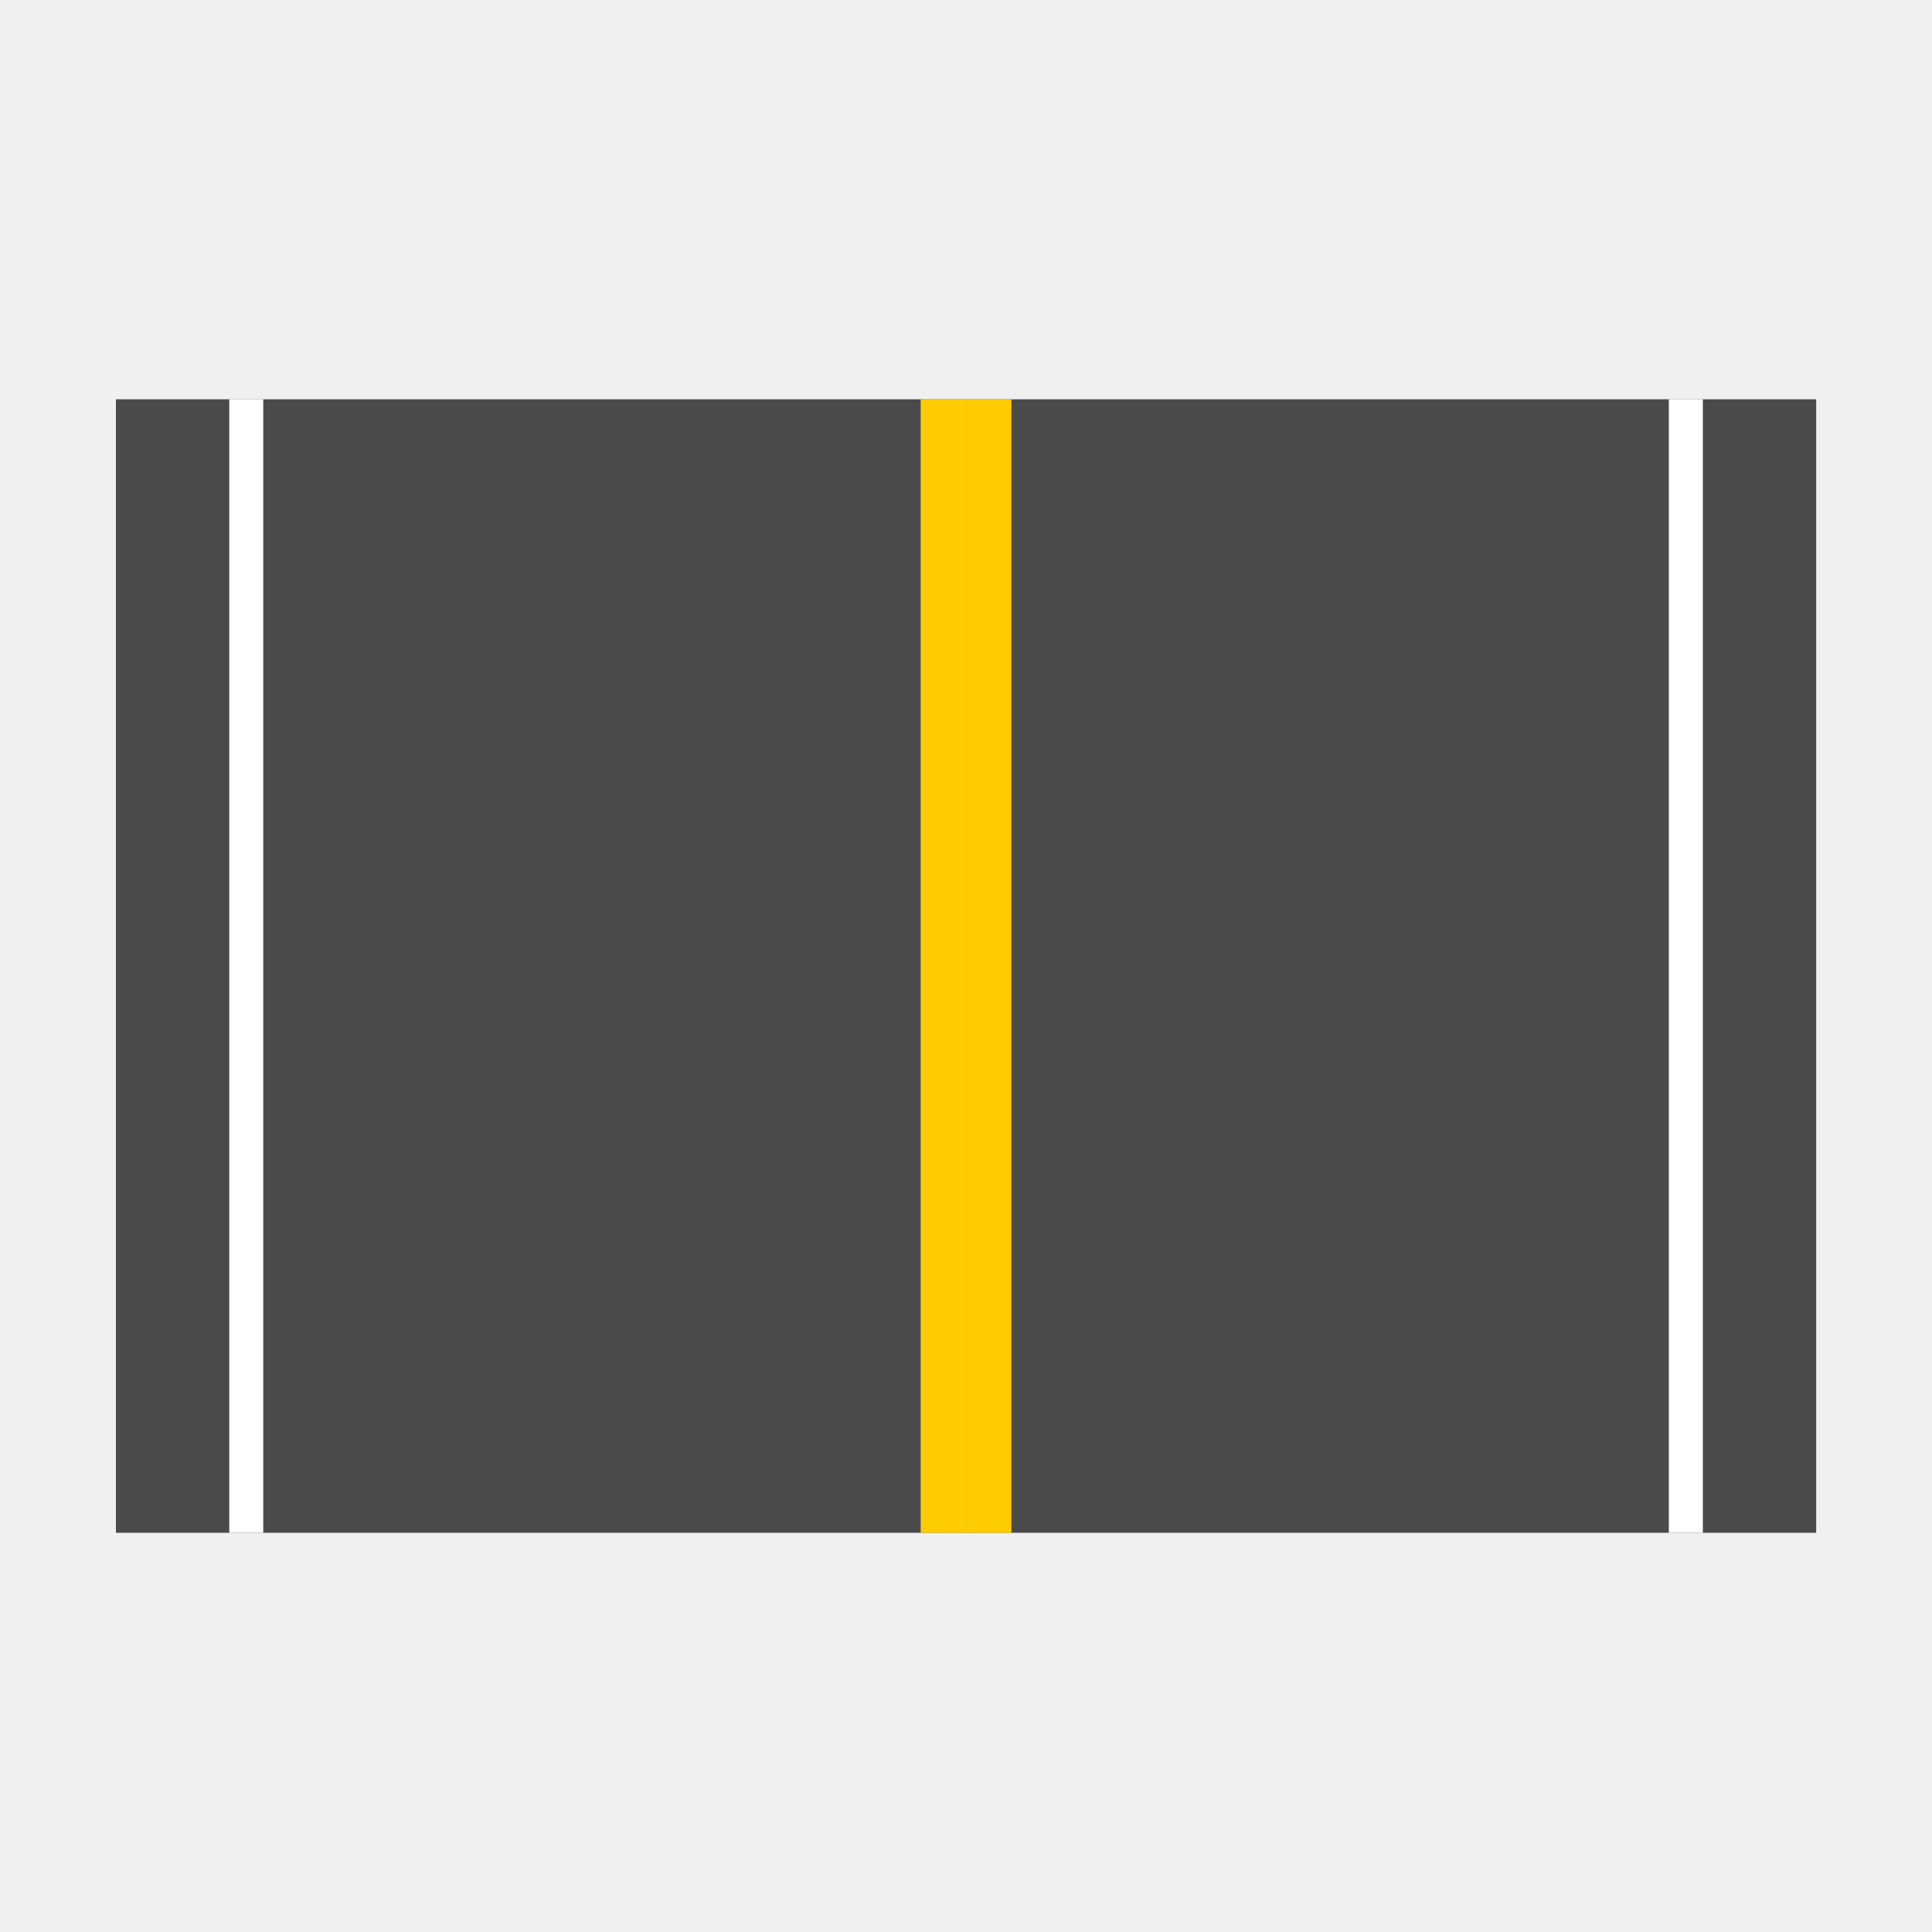
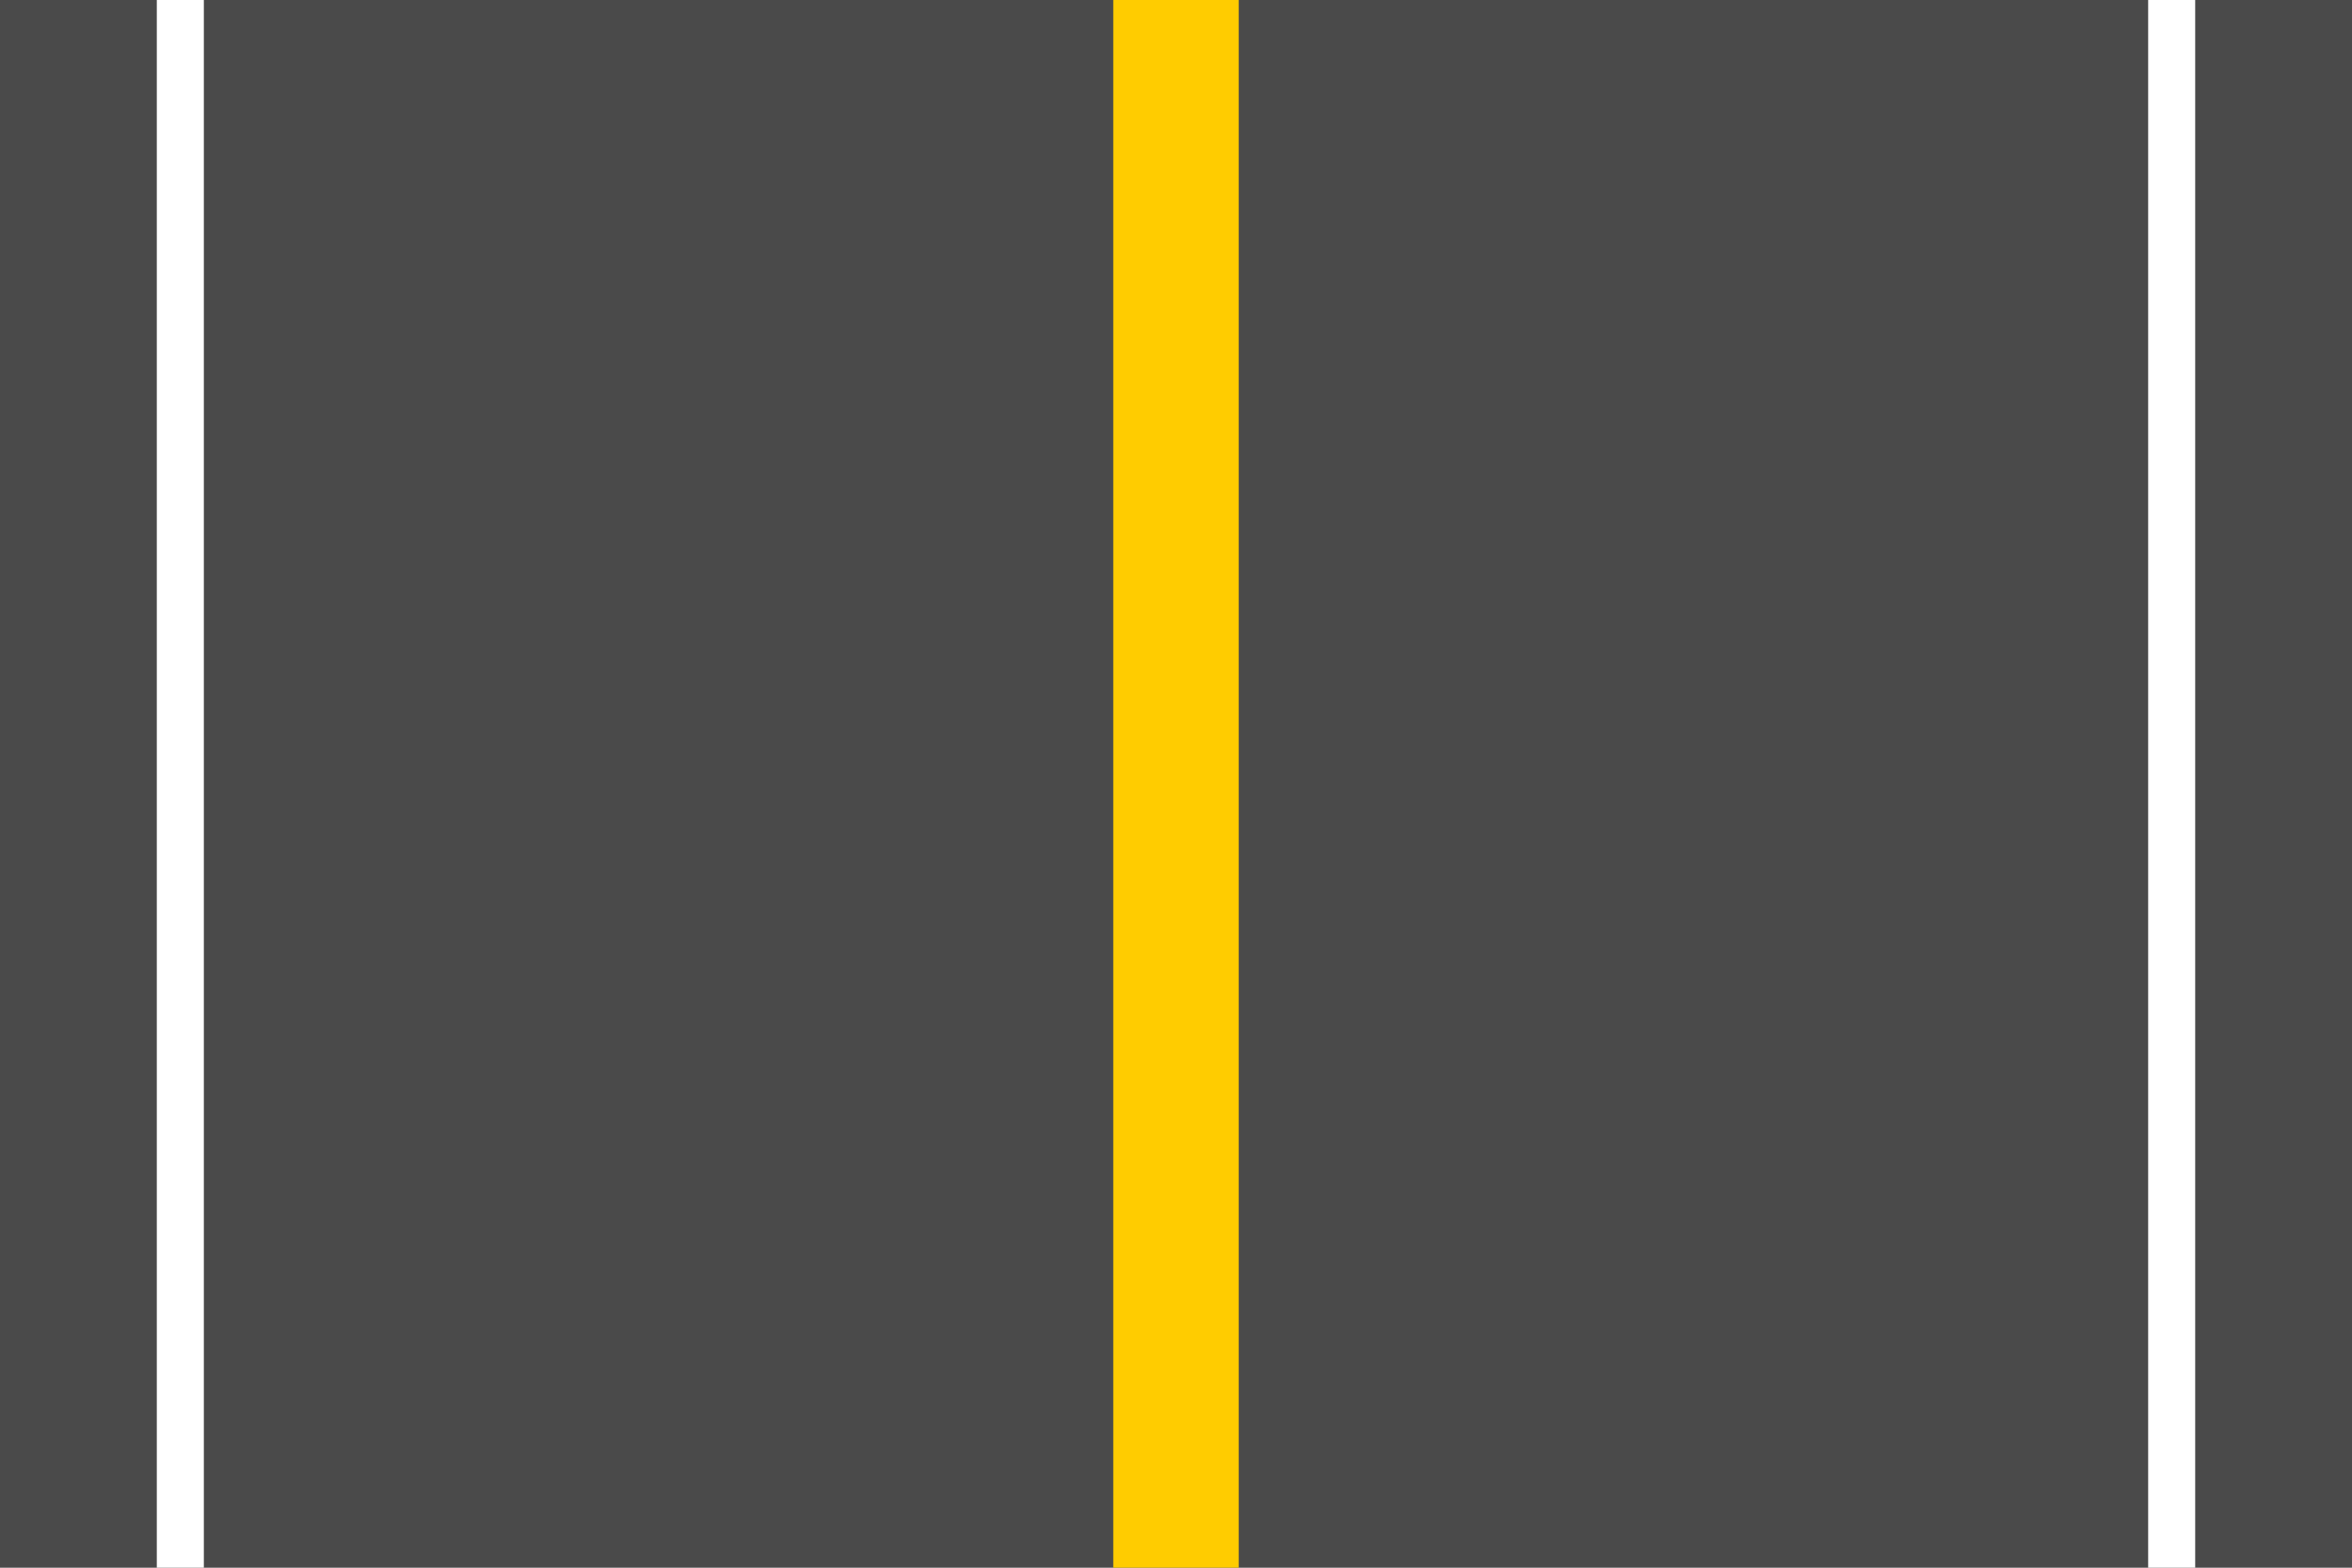
- <svg xmlns="http://www.w3.org/2000/svg" viewBox="0 0 200 200" width="200" height="200" role="img" aria-label="PAVEMENT_DOUBLE_YELLOW_SOLID">
-   <g transform="translate(12 41.3333) scale(0.5867)">
-     <rect x="0" y="0" width="300" height="200" fill="#4A4A4A" />
-     <rect x="142" y="0" width="8" height="200" fill="#FFCC00" />
-     <rect x="150" y="0" width="8" height="200" fill="#FFCC00" />
-     <rect x="20" y="0" width="6" height="200" fill="#FFFFFF" />
-     <rect x="274" y="0" width="6" height="200" fill="#FFFFFF" />
-   </g>
+ <svg xmlns="http://www.w3.org/2000/svg" viewBox="0 0 300 200" width="300" height="200" role="img" aria-label="PAVEMENT_DOUBLE_YELLOW_SOLID">
+   <rect x="0" y="0" width="300" height="200" fill="#4A4A4A" />
+   <rect x="142" y="0" width="8" height="200" fill="#FFCC00" />
+   <rect x="150" y="0" width="8" height="200" fill="#FFCC00" />
+   <rect x="20" y="0" width="6" height="200" fill="#FFFFFF" />
+   <rect x="274" y="0" width="6" height="200" fill="#FFFFFF" />
</svg>
